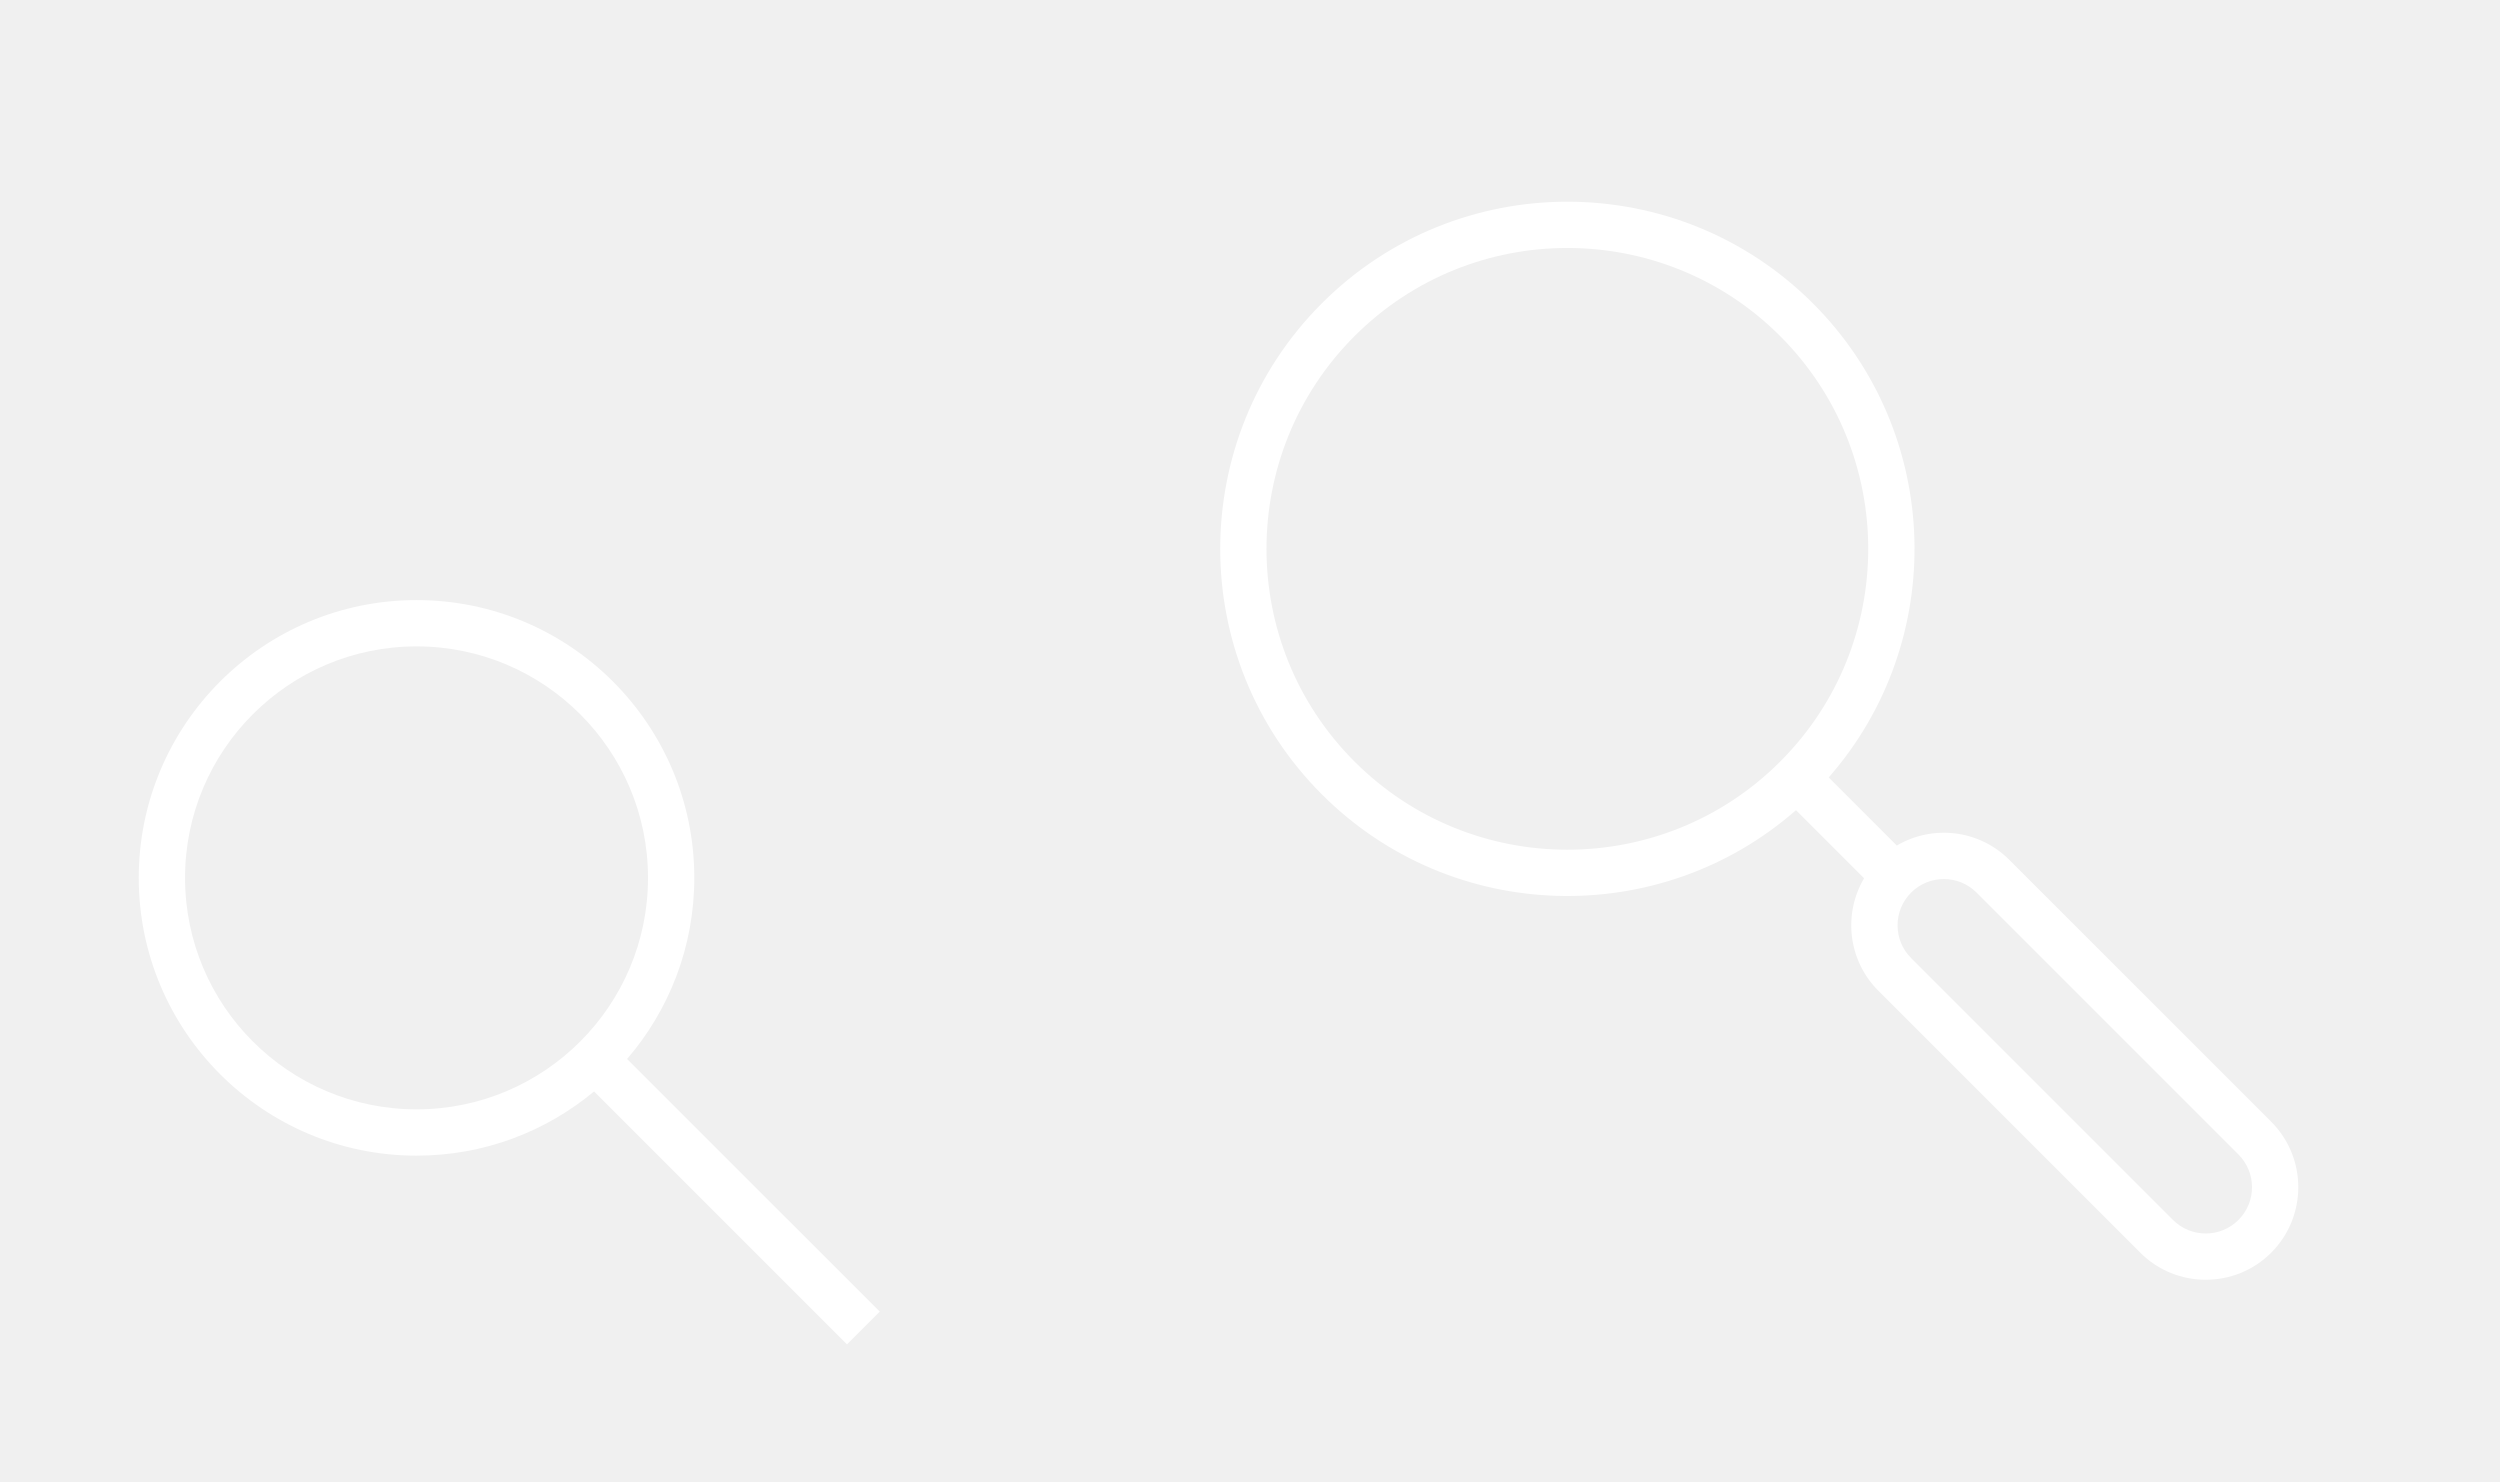
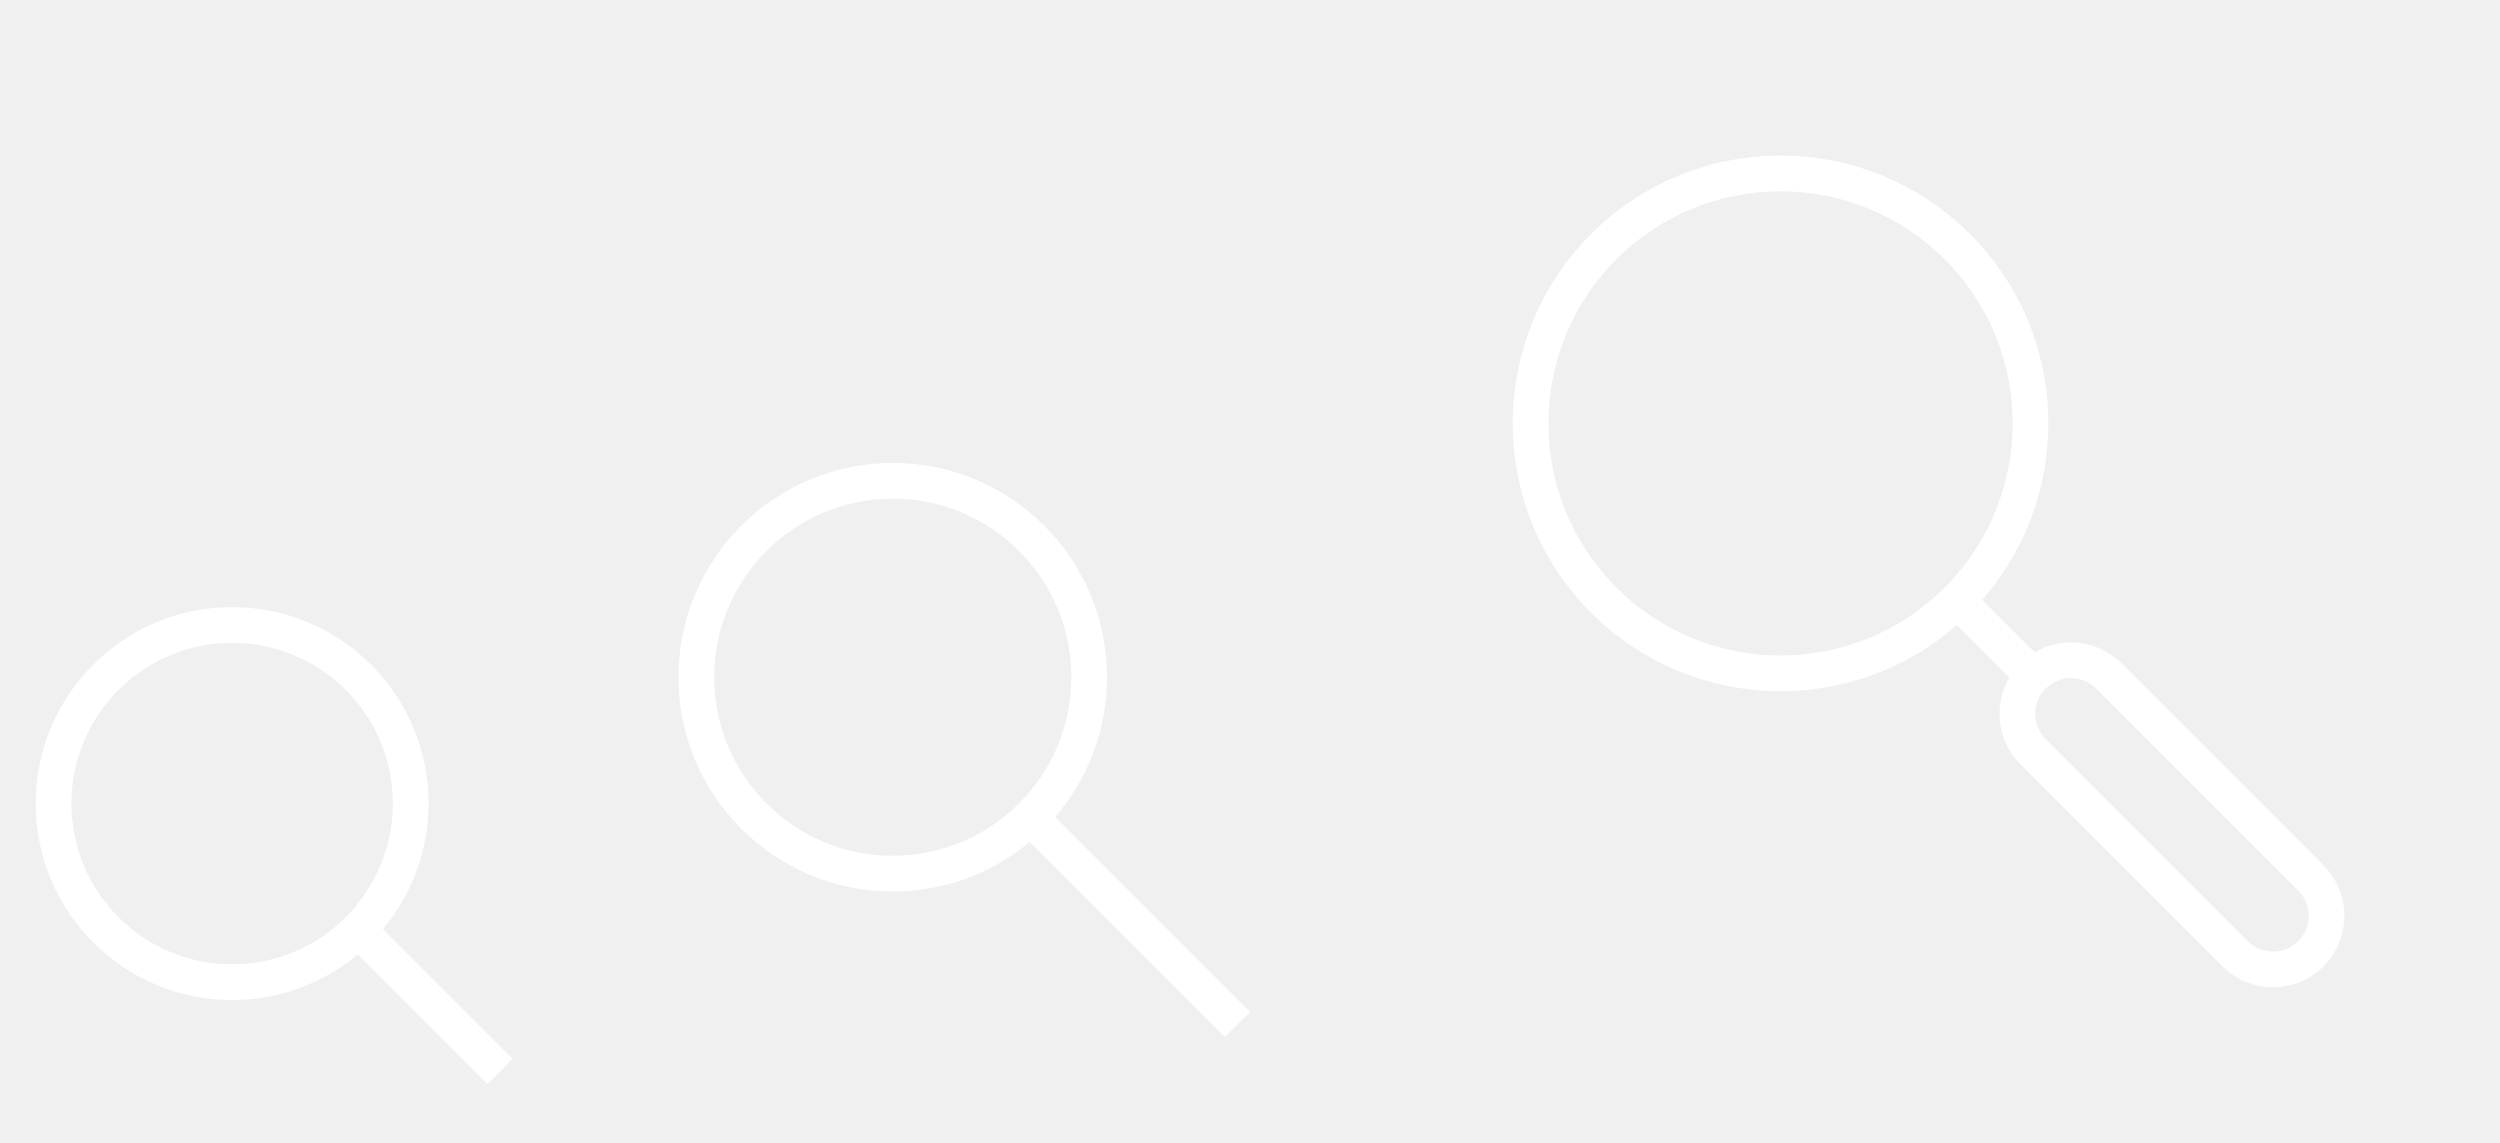
- <svg xmlns="http://www.w3.org/2000/svg" version="1.1" id="svg2" viewBox="0 0 54 32">
+ <svg xmlns="http://www.w3.org/2000/svg" version="1.1" id="svg2" viewBox="0 0 70 32" width="70" height="32">
  <defs id="defs3051">
    <style type="text/css" id="current-color-scheme">
      .ColorScheme-Text {
        color:#31363b;
      }
      .ColorScheme-Background {
        color:#eff0f1;
      }
      .ColorScheme-Highlight {
        color:#3daee9;
      }
      .ColorScheme-ViewText {
        color:#31363b;
      }
      .ColorScheme-ViewBackground {
        color:#fcfcfc;
      }
      .ColorScheme-ViewHover {
        color:#93cee9;
      }
      .ColorScheme-ViewFocus{
        color:#3daee9;
      }
      .ColorScheme-ButtonText {
        color:#31363b;
      }
      .ColorScheme-ButtonBackground {
        color:#eff0f1;
      }
      .ColorScheme-ButtonHover {
        color:#93cee9;
      }
      .ColorScheme-ButtonFocus{
        color:#3daee9;
      }
      </style>
  </defs>
-   <g style="clip-rule:evenodd;fill-rule:evenodd;stroke-linejoin:round;stroke-miterlimit:1.414" id="nepomuk" transform="translate(22)">
+   <g style="clip-rule:evenodd;fill-rule:evenodd;stroke-linejoin:round;stroke-miterlimit:1.414" id="nepomuk" transform="translate(38)">
    <path id="path2" style="fill:#ffffff" d="m 16.793,17.5 c -2.944,2.581 -7.433,2.467 -10.241,-0.342 -2.927,-2.927 -2.927,-7.679 0,-10.606 2.927,-2.927 7.679,-2.927 10.606,0 2.809,2.808 2.923,7.297 0.342,10.241 l 1.471,1.471 c 0.767,-0.453 1.772,-0.35 2.43,0.309 l 5.657,5.657 c 0.78,0.78 0.78,2.047 0,2.828 -0.781,0.78 -2.048,0.78 -2.828,0 l -5.657,-5.657 c -0.659,-0.658 -0.762,-1.663 -0.309,-2.43 z m 3.901,1.78 c -0.39,-0.39 -1.024,-0.39 -1.414,0 -0.39,0.39 -0.39,1.024 0,1.414 l 5.657,5.657 c 0.39,0.39 1.024,0.39 1.414,0 0.39,-0.39 0.39,-1.024 0,-1.414 z m -13.435,-12.021 c 2.537,-2.537 6.656,-2.537 9.192,0 2.537,2.537 2.537,6.656 0,9.192 -2.536,2.537 -6.655,2.537 -9.192,0 -2.537,-2.536 -2.537,-6.655 0,-9.192 z" />
    <rect y="0" x="0" height="32" width="32" id="rect4506" style="fill:#ffffff;fill-opacity:0;stroke-width:0.858" />
  </g>
-   <g style="clip-rule:evenodd;fill-rule:evenodd;stroke-linejoin:round;stroke-miterlimit:1.414" id="22-22-nepomuk" transform="translate(0,10)">
+   <g style="clip-rule:evenodd;fill-rule:evenodd;stroke-linejoin:round;stroke-miterlimit:1.414" id="22-22-nepomuk" transform="translate(16,10)">
    <path id="path2-2" style="fill:#ffffff" d="m 12.832,13.575 c -1.04,0.866 -2.377,1.387 -3.835,1.387 -3.311,0 -6,-2.689 -6,-6 0,-3.312 2.689,-6 6,-6 3.312,0 6,2.688 6,6 0,1.494 -0.547,2.861 -1.452,3.912 l 5.458,5.457 -0.708,0.707 z M 8.997,3.962 c 2.76,0 5,2.24 5,5 0,2.76 -2.24,5 -5,5 -2.759,0 -5,-2.24 -5,-5 0,-2.76 2.241,-5 5,-5 z" />
    <rect y="0" x="0" height="22" width="22" id="rect817" style="fill:#ffffff;fill-opacity:0;stroke-width:0.97" />
  </g>
+   <g id="16-16-nepomuk" transform="translate(0,16)">
+     <path id="path820-9" d="M 6.5,1 A 5.5,5.5 0 0 0 1,6.5 5.5,5.5 0 0 0 6.5,12 5.5,5.5 0 0 0 10.018,10.725 l 3.629,3.629 0.707,-0.707 -3.631,-3.631 A 5.5,5.5 0 0 0 12,6.5 5.5,5.5 0 0 0 6.5,1 Z m 0,1 A 4.5,4.5 0 0 1 11,6.5 4.5,4.5 0 0 1 10.012,9.305 4.5,4.5 0 0 1 9.941,9.398 4.5,4.5 0 0 1 9.635,9.729 4.5,4.5 0 0 1 9.309,10.016 4.5,4.5 0 0 1 6.5,11 4.5,4.5 0 0 1 2,6.5 4.5,4.5 0 0 1 6.5,2 Z" style="opacity:1;fill:#ffffff;fill-opacity:1" />
+     <rect y="0" x="0" height="16" width="16" id="rect859" style="opacity:1;fill:#00ff00;fill-opacity:0" />
+   </g>
</svg>
